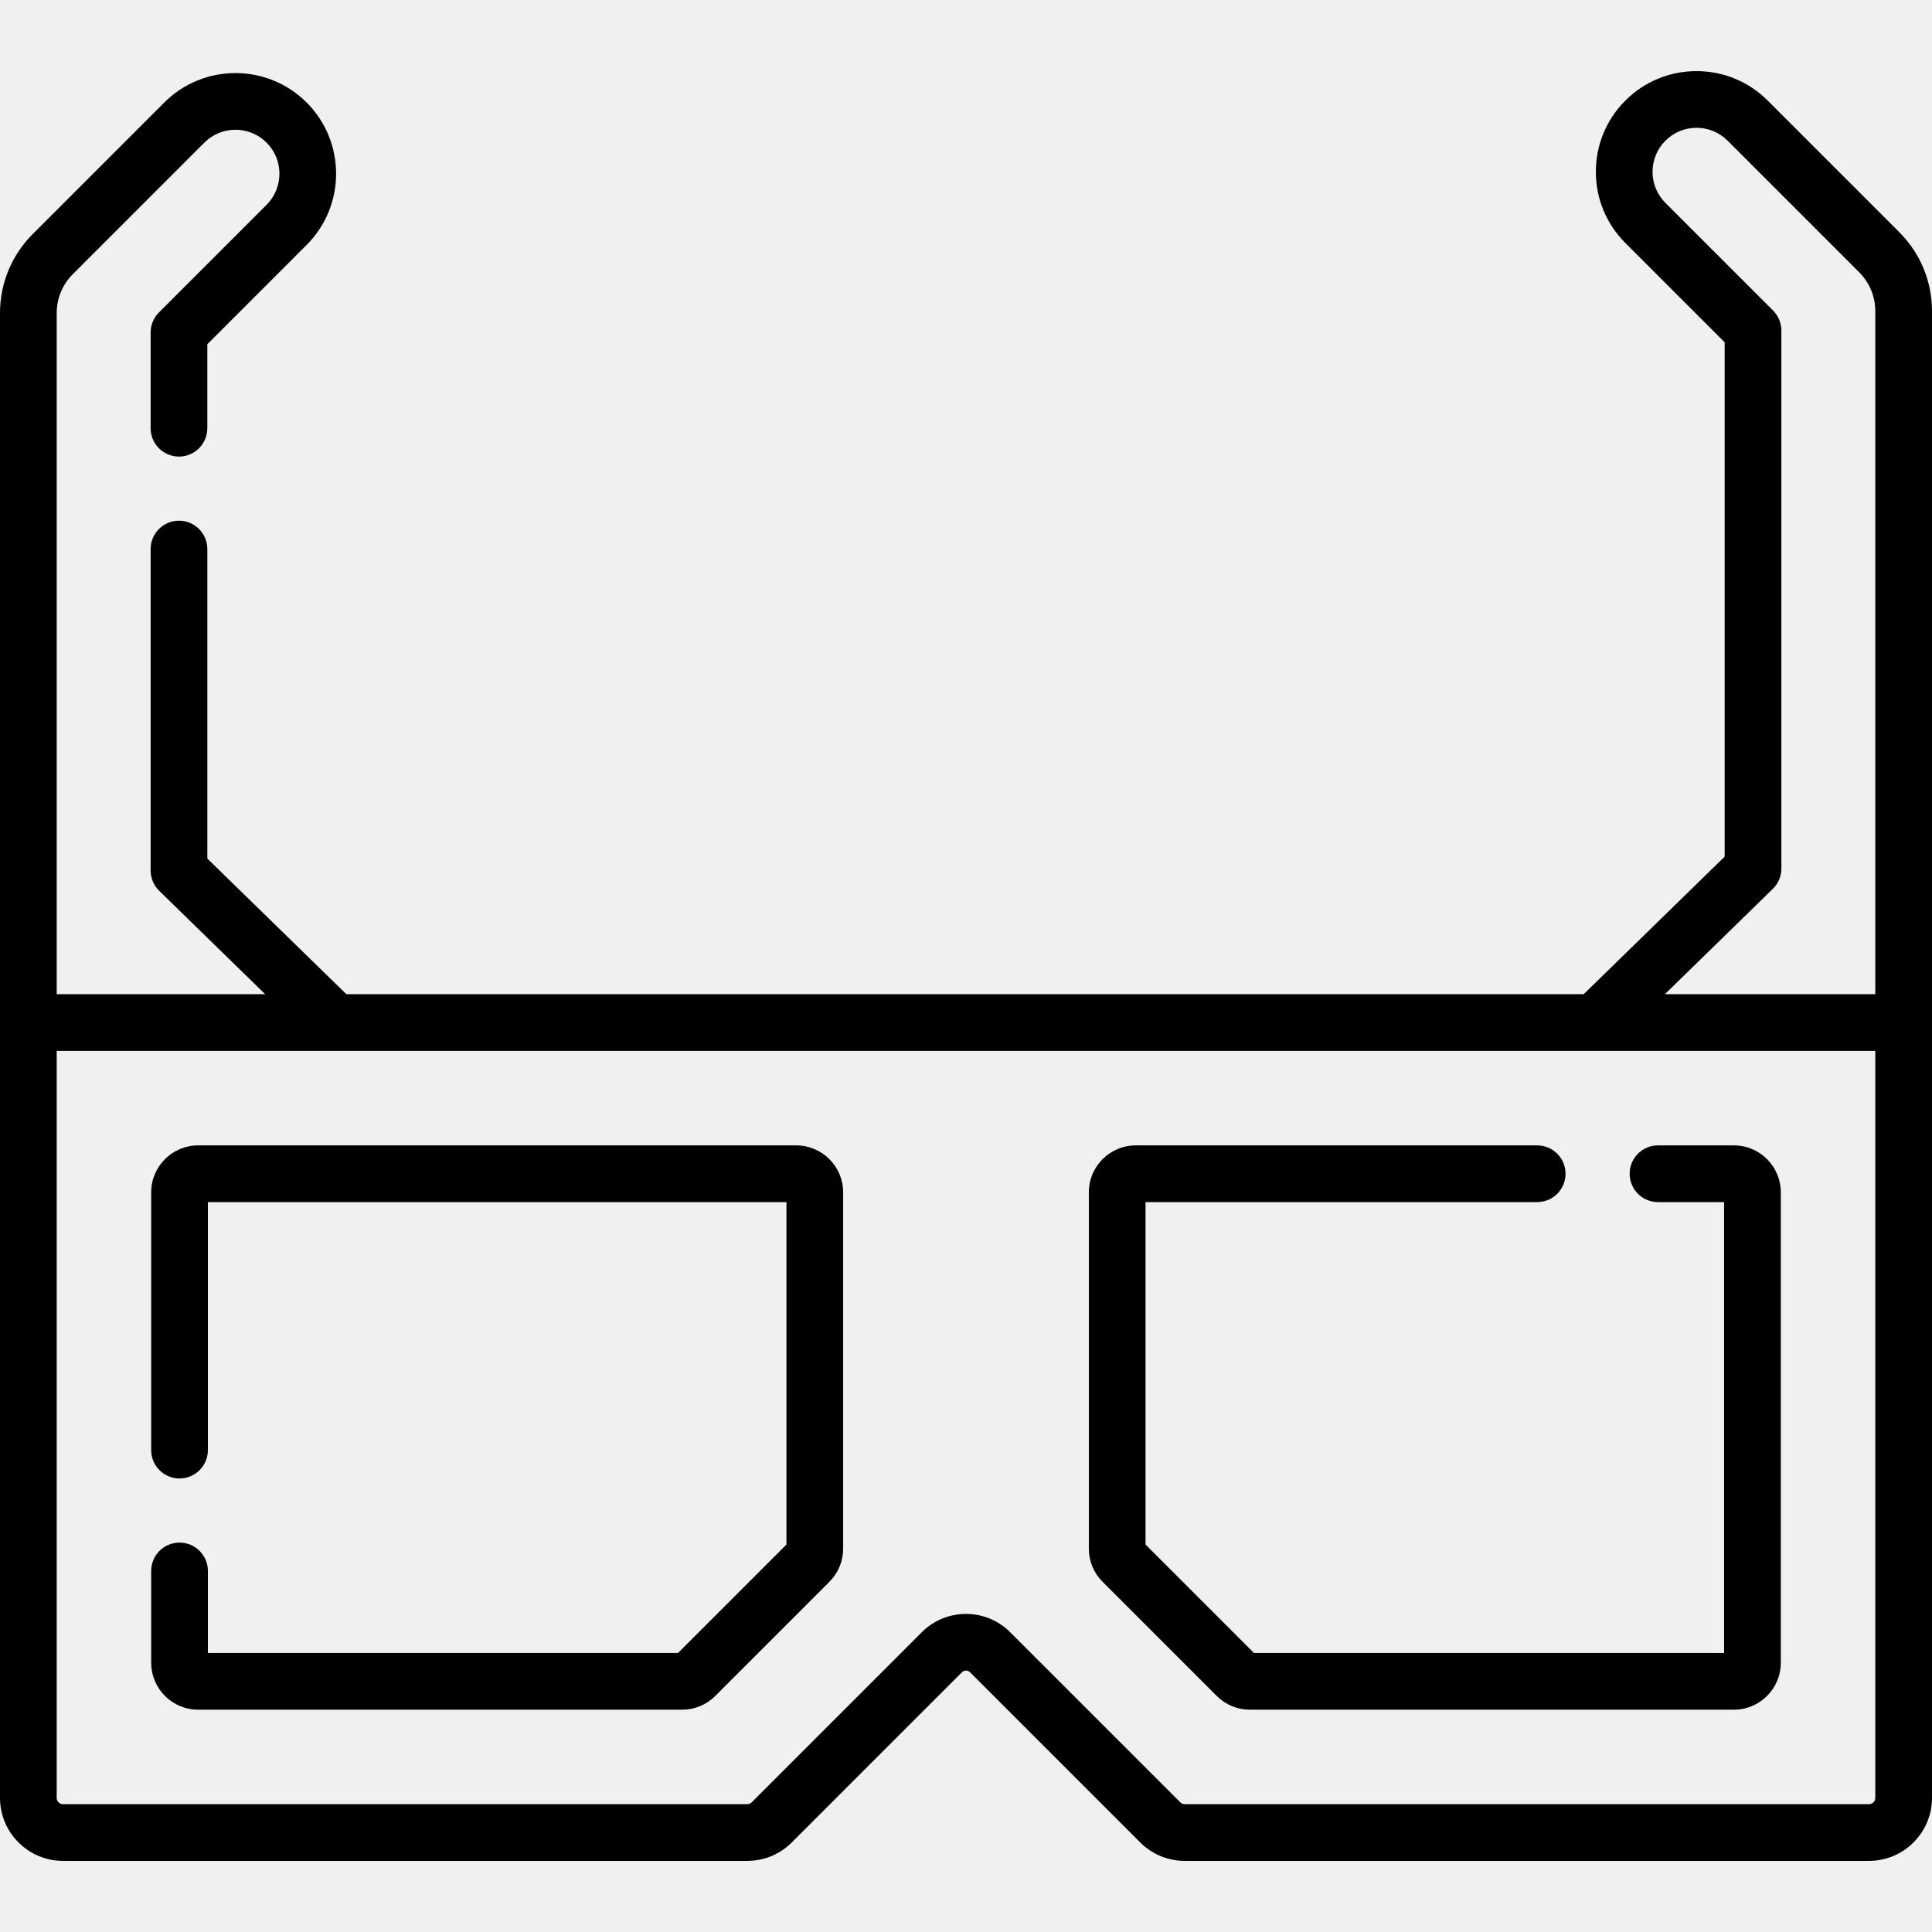
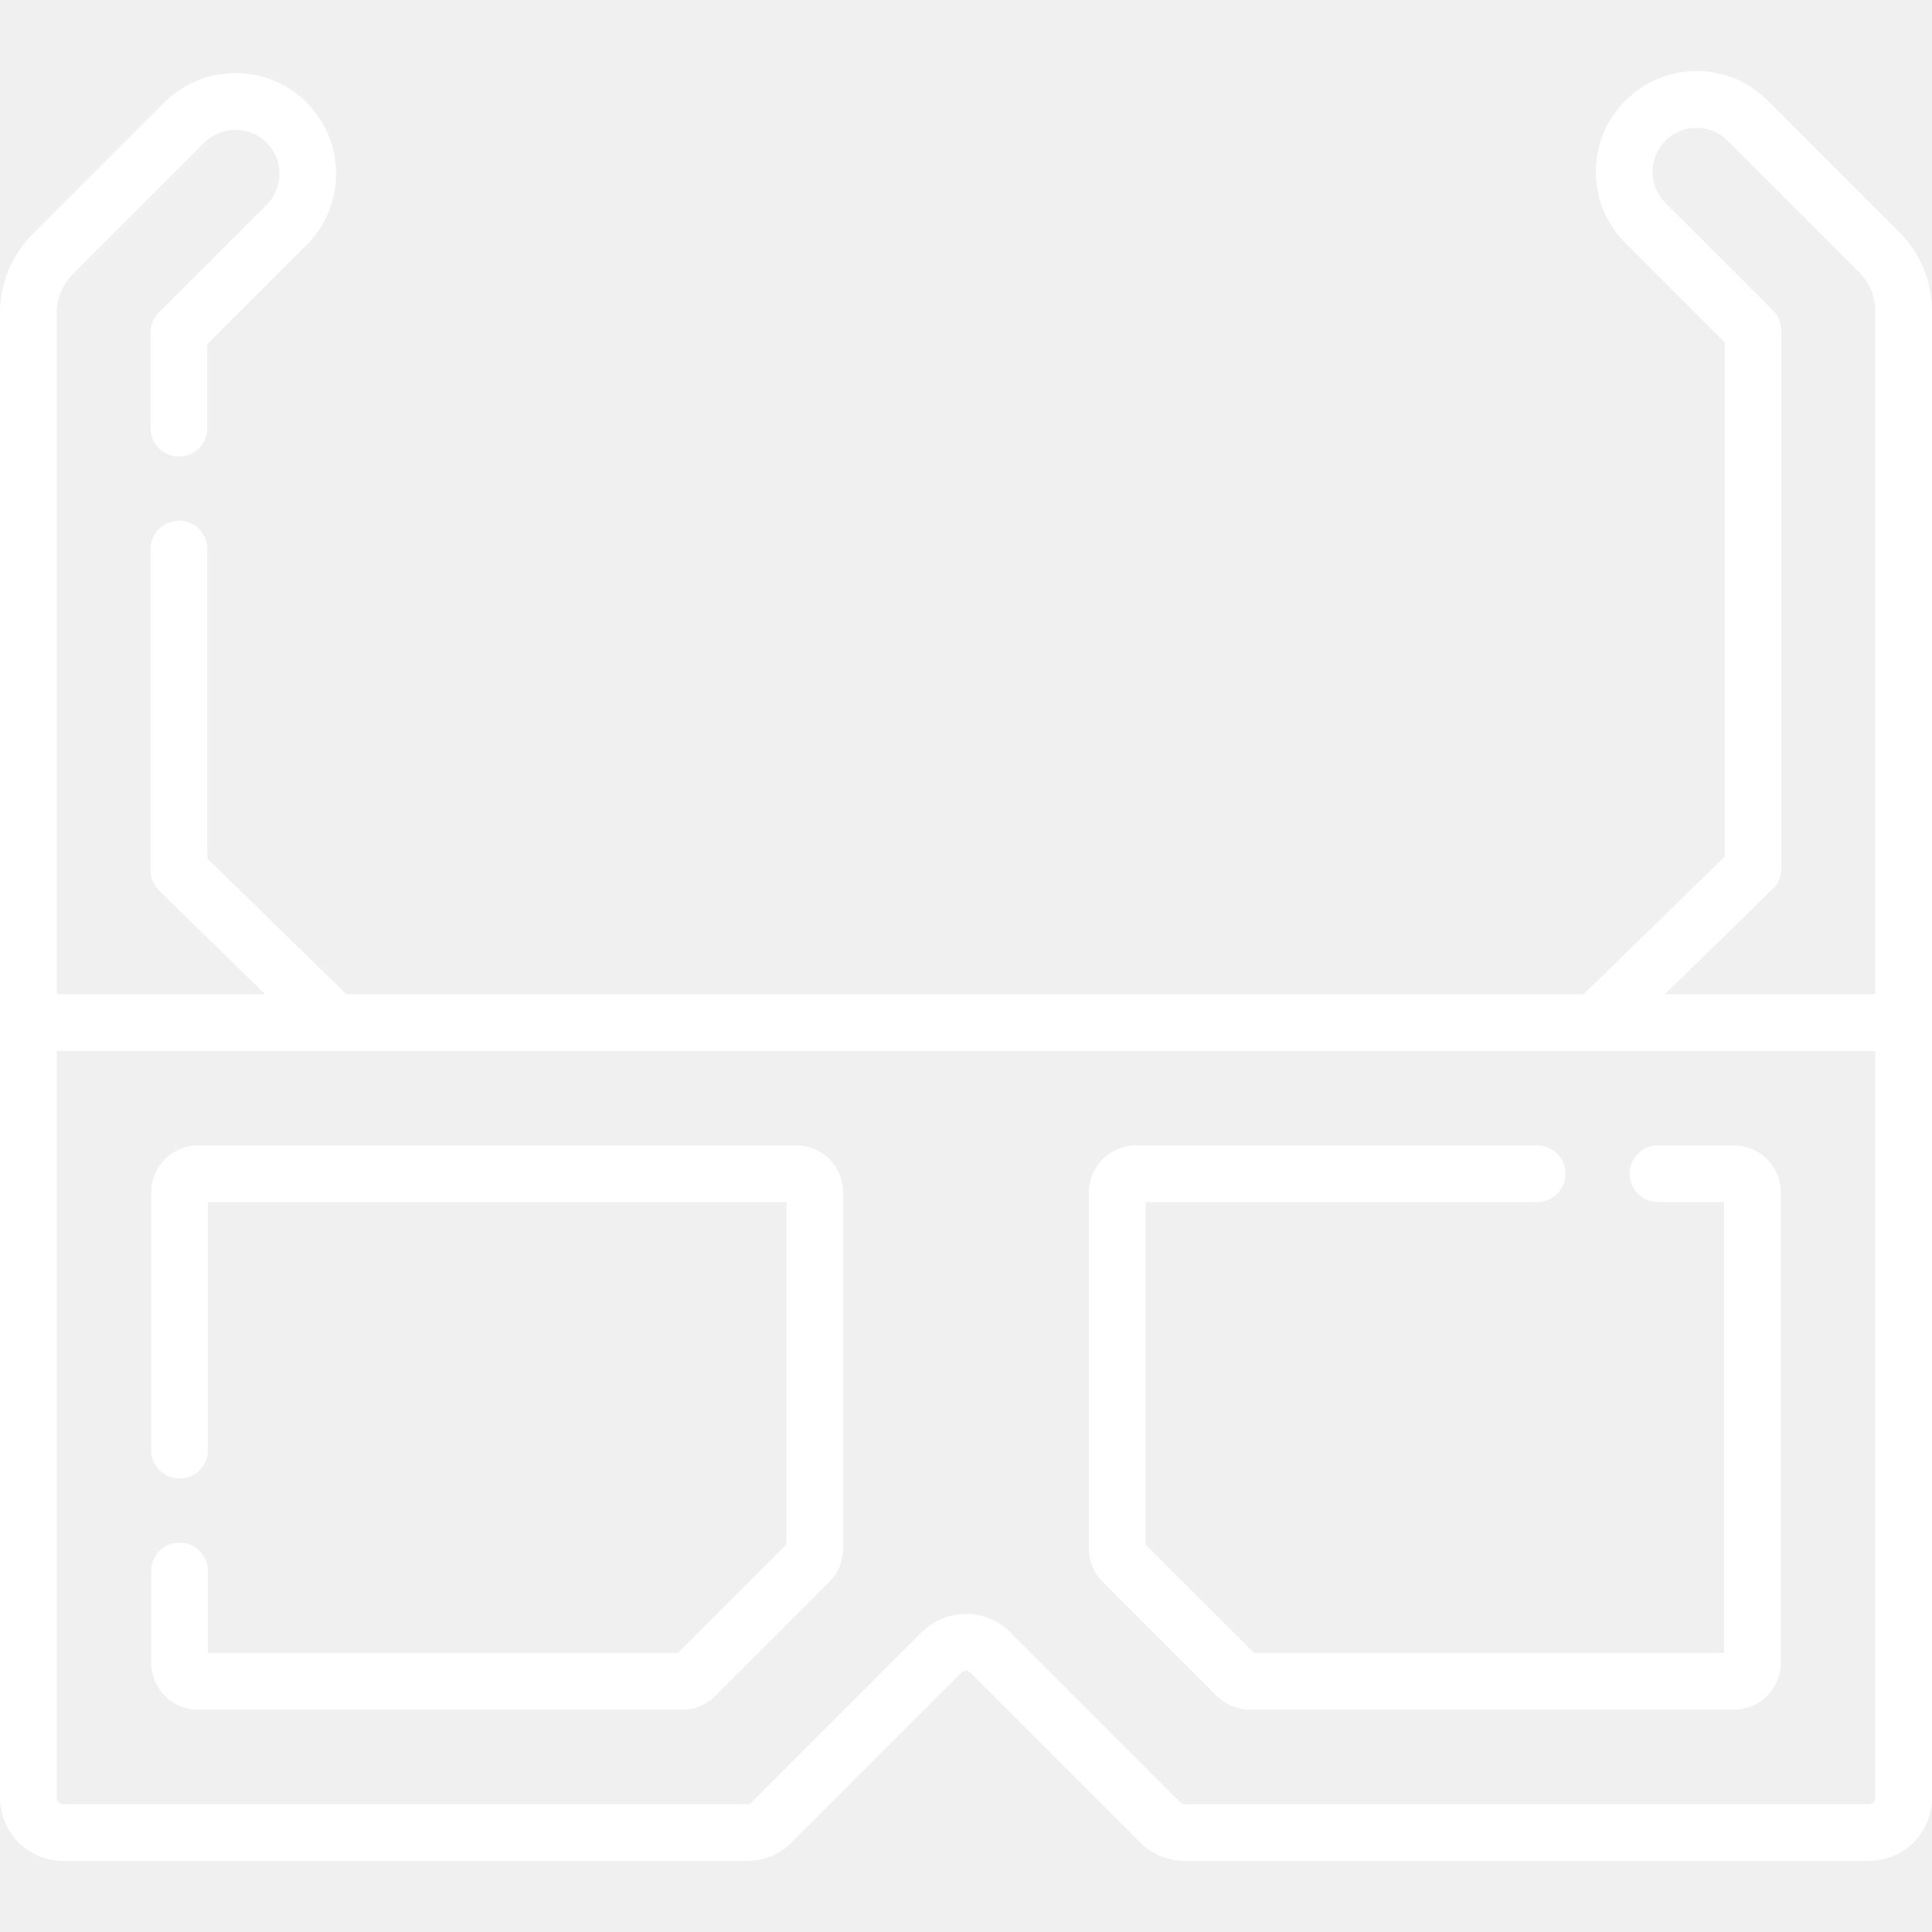
- <svg xmlns="http://www.w3.org/2000/svg" id="Capa_1" enable-background="new 0 0 511.137 511.137" height="512" viewBox="0 0 511.137 511.137" width="512">
-   <g>
-     <path d="m52.411 452.322h128.041c3.314 0 6.43-1.291 8.776-3.635l30.205-30.206c2.344-2.344 3.635-5.461 3.635-8.776v-94.264c0-6.844-5.567-12.411-12.411-12.411h-158.246c-6.844 0-12.411 5.567-12.411 12.411v68.209c0 4.142 3.358 7.5 7.5 7.5s7.5-3.358 7.5-7.5v-65.62h153.068v90.603l-28.688 28.689h-124.38v-21.709c0-4.142-3.358-7.5-7.5-7.5s-7.5 3.358-7.5 7.5v24.298c0 6.844 5.567 12.411 12.411 12.411z" />
-     <path d="m321.908 448.687c2.345 2.344 5.461 3.635 8.776 3.635h128.041c6.844 0 12.411-5.567 12.411-12.411v-124.47c0-6.844-5.567-12.411-12.411-12.411h-20.078c-4.143 0-7.5 3.358-7.5 7.5s3.357 7.5 7.5 7.5h17.489v119.292h-124.38l-28.688-28.689v-90.603h103.617c4.143 0 7.5-3.358 7.5-7.5s-3.357-7.5-7.5-7.5h-106.206c-6.844 0-12.411 5.567-12.411 12.411v94.264c0 3.315 1.291 6.432 3.635 8.776z" />
-     <path d="m511.137 82.347c0-7.912-3.081-15.35-8.676-20.945l-34.786-34.786c-5.03-5.031-11.72-7.801-18.834-7.801-7.115 0-13.804 2.771-18.835 7.802-5.03 5.031-7.802 11.72-7.802 18.835s2.771 13.804 7.802 18.834l26.279 26.279v136.069l-37.303 36.396h-327.345l-36.785-35.891v-81.884c0-4.142-3.358-7.5-7.5-7.5s-7.5 3.358-7.5 7.5v85.045c0 2.021.816 3.957 2.262 5.368l28.043 27.362h-55.157v-180.177c0-3.905 1.521-7.577 4.283-10.338l34.785-34.785c4.538-4.537 11.92-4.537 16.457 0s4.537 11.919 0 16.457l-28.477 28.474c-1.407 1.406-2.197 3.314-2.197 5.303v25.329c0 4.142 3.358 7.5 7.5 7.5s7.5-3.358 7.5-7.5v-22.222l26.279-26.279c10.385-10.386 10.385-27.284 0-37.669-10.386-10.386-27.284-10.385-37.669 0l-34.785 34.785c-5.595 5.595-8.676 13.033-8.676 20.945v392.802c0 9.19 7.477 16.667 16.667 16.667h181.024c4.453 0 8.638-1.734 11.785-4.882l45.018-45.018c.592-.592 1.556-.592 2.147 0l45.019 45.019c3.148 3.147 7.334 4.881 11.785 4.881h181.023c9.19 0 16.668-7.477 16.668-16.667v-393.308zm-42.115 152.816c1.447-1.412 2.263-3.347 2.263-5.368v-142.336c0-1.989-.79-3.897-2.196-5.303l-28.477-28.477c-2.197-2.197-3.408-5.12-3.408-8.228s1.211-6.03 3.409-8.229c2.197-2.198 5.119-3.408 8.228-3.408 3.107 0 6.03 1.21 8.228 3.408l34.785 34.786c2.763 2.762 4.283 6.434 4.283 10.338v180.684h-55.676zm27.115 240.492c0 .919-.748 1.667-1.668 1.667h-181.024c-.445 0-.864-.174-1.179-.488l-45.019-45.019c-3.22-3.22-7.45-4.83-11.68-4.83s-8.46 1.61-11.68 4.83l-45.019 45.019c-.31.31-.739.488-1.178.488h-181.023c-.919 0-1.667-.748-1.667-1.667v-197.625h481.136v197.625z" />
-   </g>
+ <svg xmlns="http://www.w3.org/2000/svg" width="150" height="150" viewBox="0 0 150 150" fill="none">
+   <path d="M15.381 132.74H52.956C53.929 132.74 54.843 132.361 55.532 131.673L64.395 122.809C65.083 122.121 65.462 121.206 65.462 120.233V92.57C65.462 90.562 63.829 88.928 61.82 88.928H15.381C13.372 88.928 11.739 90.562 11.739 92.57V112.587C11.739 113.803 12.724 114.788 13.94 114.788C15.155 114.788 16.14 113.803 16.14 112.587V93.33H61.06V119.919L52.641 128.338H16.14V121.967C16.14 120.752 15.155 119.766 13.94 119.766C12.724 119.766 11.739 120.752 11.739 121.967V129.098C11.739 131.106 13.372 132.74 15.381 132.74Z" fill="white" />
+   <path d="M94.468 131.673C95.156 132.361 96.071 132.74 97.044 132.74H134.619C136.627 132.74 138.261 131.106 138.261 129.098V92.57C138.261 90.562 136.627 88.928 134.619 88.928H128.727C127.511 88.928 126.526 89.914 126.526 91.129C126.526 92.345 127.511 93.33 128.727 93.33H133.859V128.338H97.358L88.939 119.919V93.33H119.347C120.563 93.33 121.548 92.345 121.548 91.129C121.548 89.914 120.563 88.928 119.347 88.928H88.18C86.171 88.928 84.537 90.562 84.537 92.57V120.233C84.537 121.206 84.916 122.121 85.604 122.809L94.468 131.673Z" fill="white" />
+   <path d="M150 24.166C150 21.844 149.096 19.661 147.454 18.019L137.245 7.811C135.769 6.334 133.806 5.521 131.718 5.521C129.63 5.521 127.667 6.335 126.191 7.811C124.715 9.287 123.901 11.251 123.901 13.338C123.901 15.427 124.715 17.389 126.191 18.866L133.903 26.578V66.509L122.956 77.19H26.892L16.097 66.657V42.627C16.097 41.411 15.112 40.426 13.896 40.426C12.681 40.426 11.695 41.411 11.695 42.627V67.585C11.695 68.178 11.935 68.746 12.359 69.16L20.588 77.19H4.402V24.314C4.402 23.168 4.848 22.091 5.659 21.28L15.867 11.072C17.199 9.741 19.365 9.741 20.697 11.072C22.028 12.404 22.028 14.57 20.697 15.902L12.339 24.258C11.927 24.671 11.695 25.23 11.695 25.814V33.247C11.695 34.463 12.68 35.448 13.896 35.448C15.111 35.448 16.097 34.463 16.097 33.247V26.726L23.809 19.014C26.856 15.966 26.856 11.007 23.809 7.96C20.761 4.912 15.802 4.912 12.754 7.96L2.546 18.168C0.904 19.81 0 21.992 0 24.314V139.587C0 142.284 2.194 144.478 4.891 144.478H58.015C59.322 144.478 60.55 143.97 61.474 143.046L74.685 129.835C74.858 129.661 75.141 129.661 75.315 129.835L88.526 143.046C89.45 143.97 90.678 144.478 91.985 144.478H145.108C147.805 144.478 150 142.284 150 139.587V24.166H150ZM137.641 69.012C138.065 68.597 138.305 68.029 138.305 67.436V25.666C138.305 25.082 138.073 24.522 137.66 24.11L129.303 15.753C128.659 15.108 128.303 14.25 128.303 13.338C128.303 12.426 128.659 11.569 129.304 10.923C129.949 10.278 130.806 9.923 131.718 9.923C132.63 9.923 133.488 10.278 134.133 10.923L144.341 21.132C145.152 21.942 145.598 23.02 145.598 24.166V77.19H129.259L137.641 69.012ZM145.598 139.587C145.598 139.857 145.379 140.077 145.109 140.077H91.985C91.854 140.077 91.731 140.025 91.639 139.933L78.427 126.722C77.482 125.777 76.241 125.304 75 125.304C73.758 125.304 72.517 125.777 71.572 126.722L58.361 139.933C58.27 140.024 58.144 140.077 58.015 140.077H4.891C4.621 140.077 4.402 139.857 4.402 139.587V81.592H145.598V139.587H145.598Z" fill="white" />
</svg>
